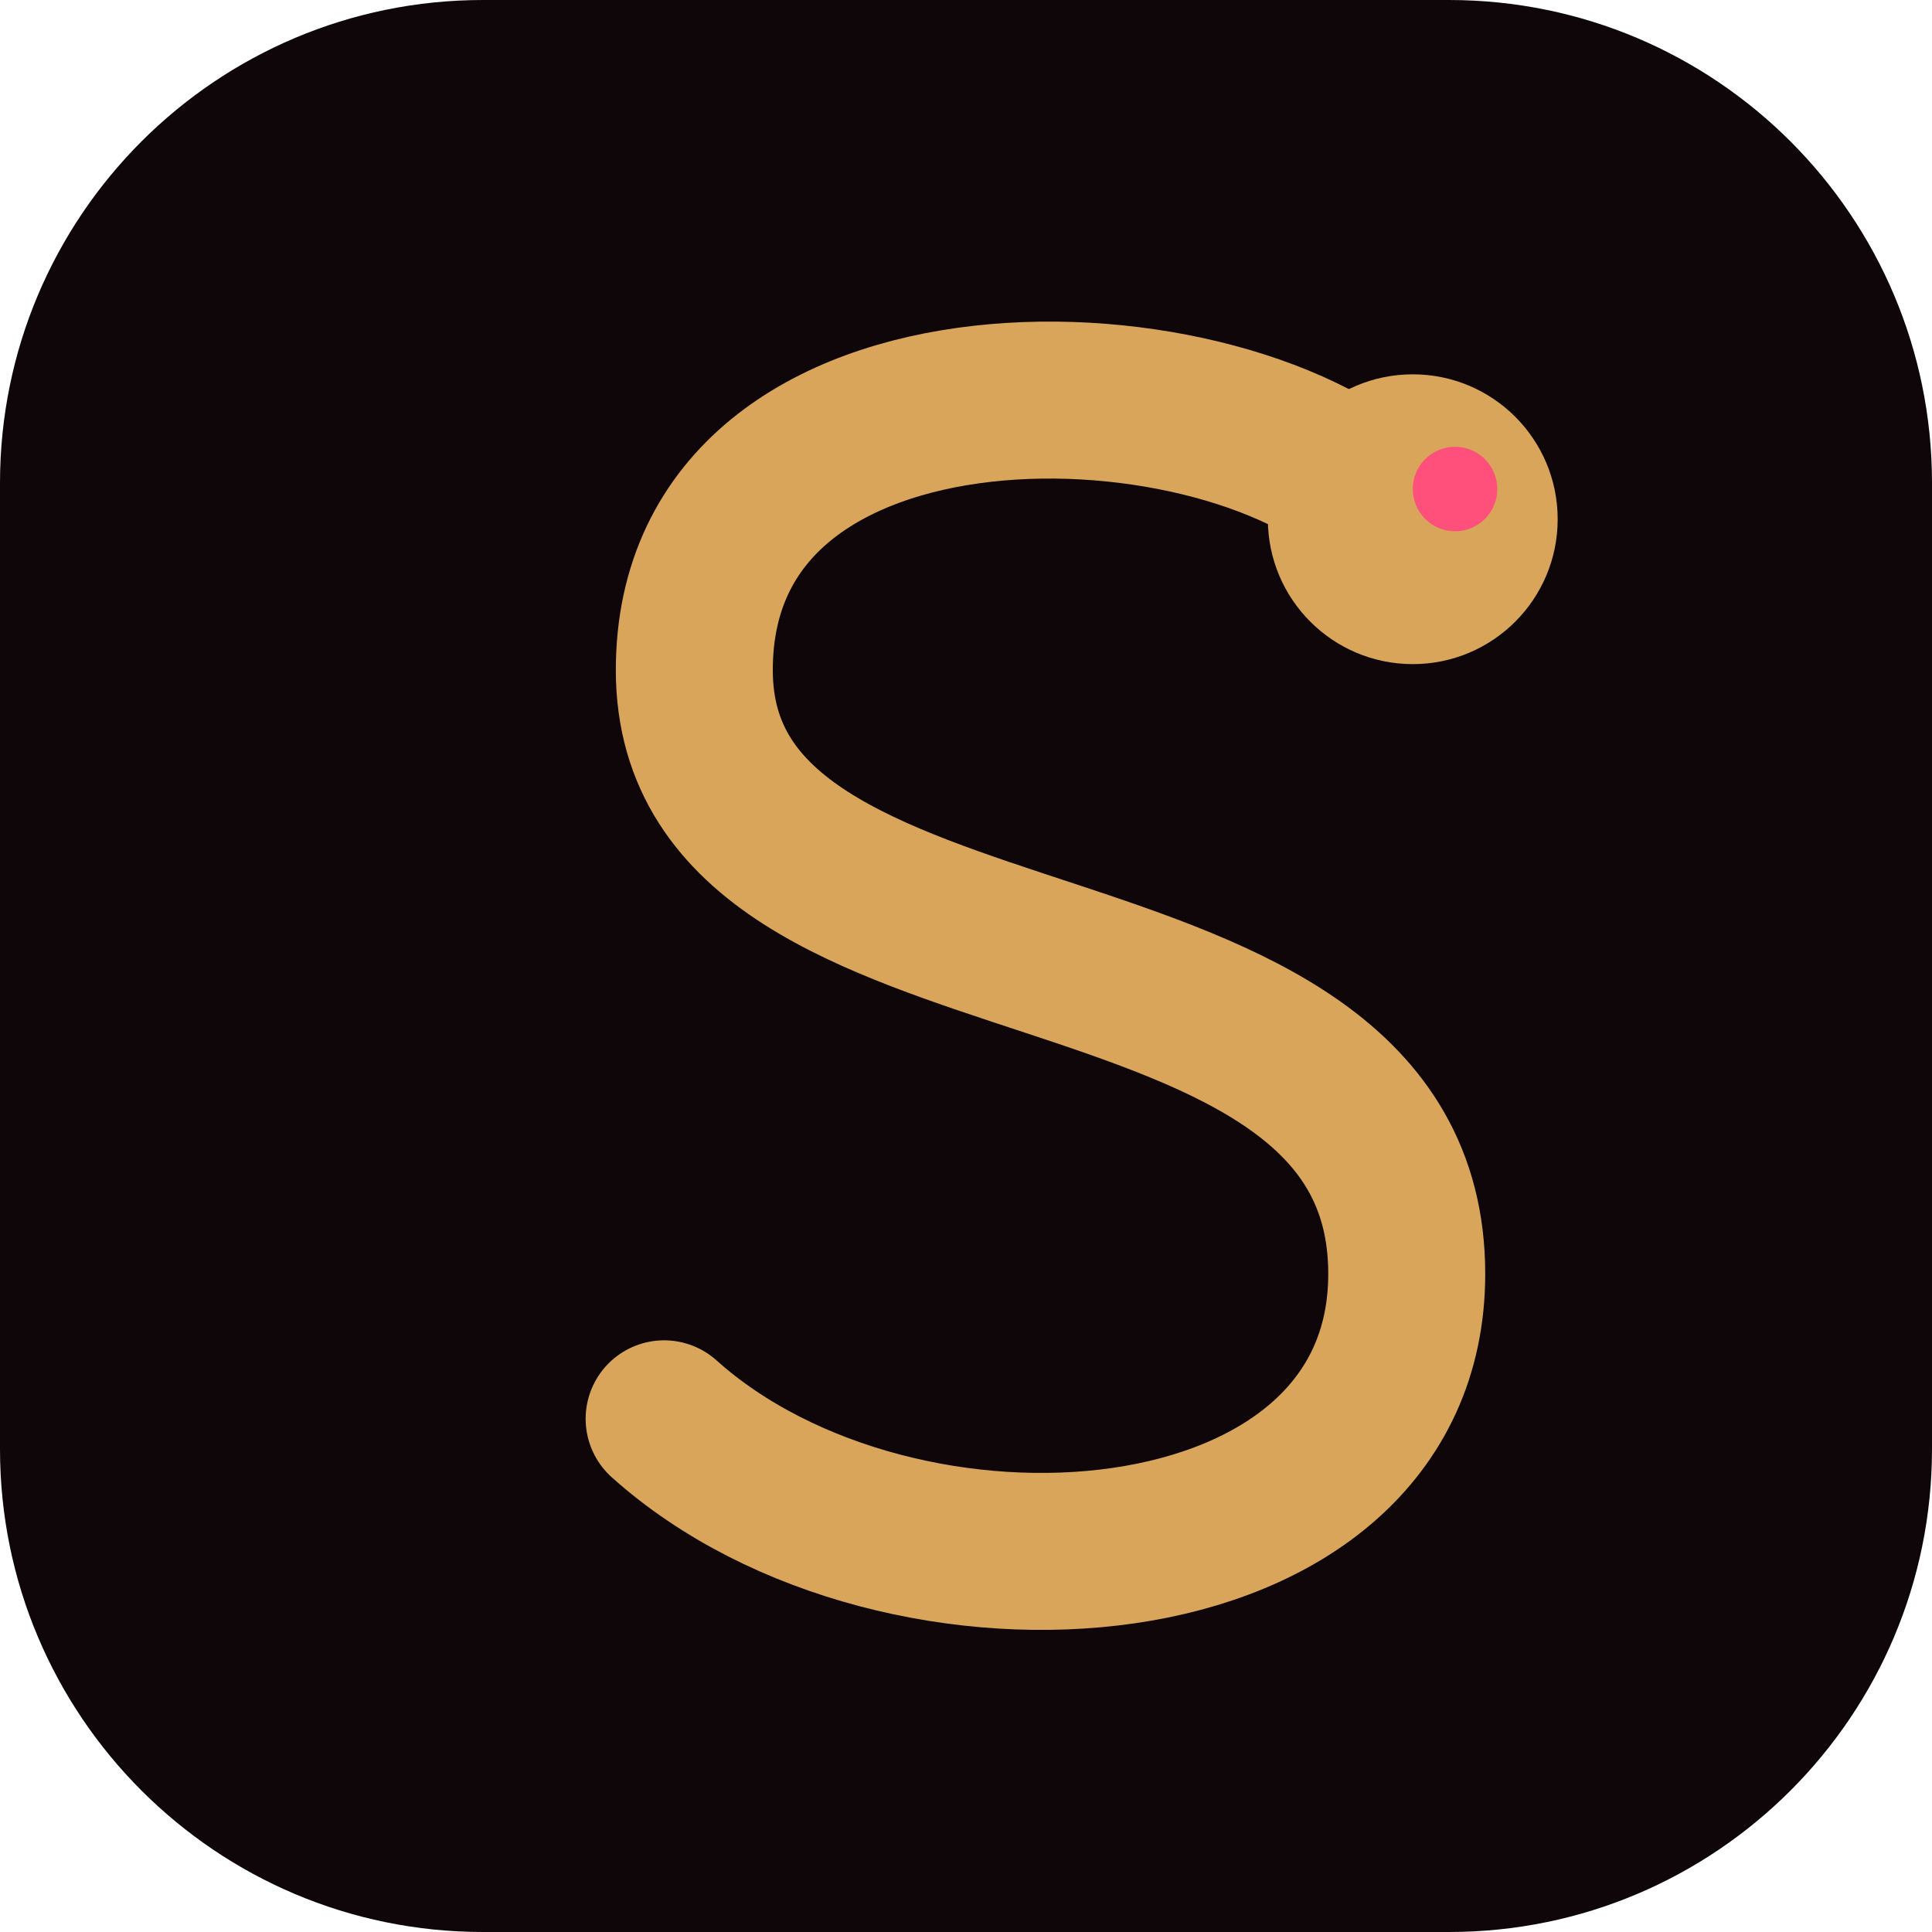
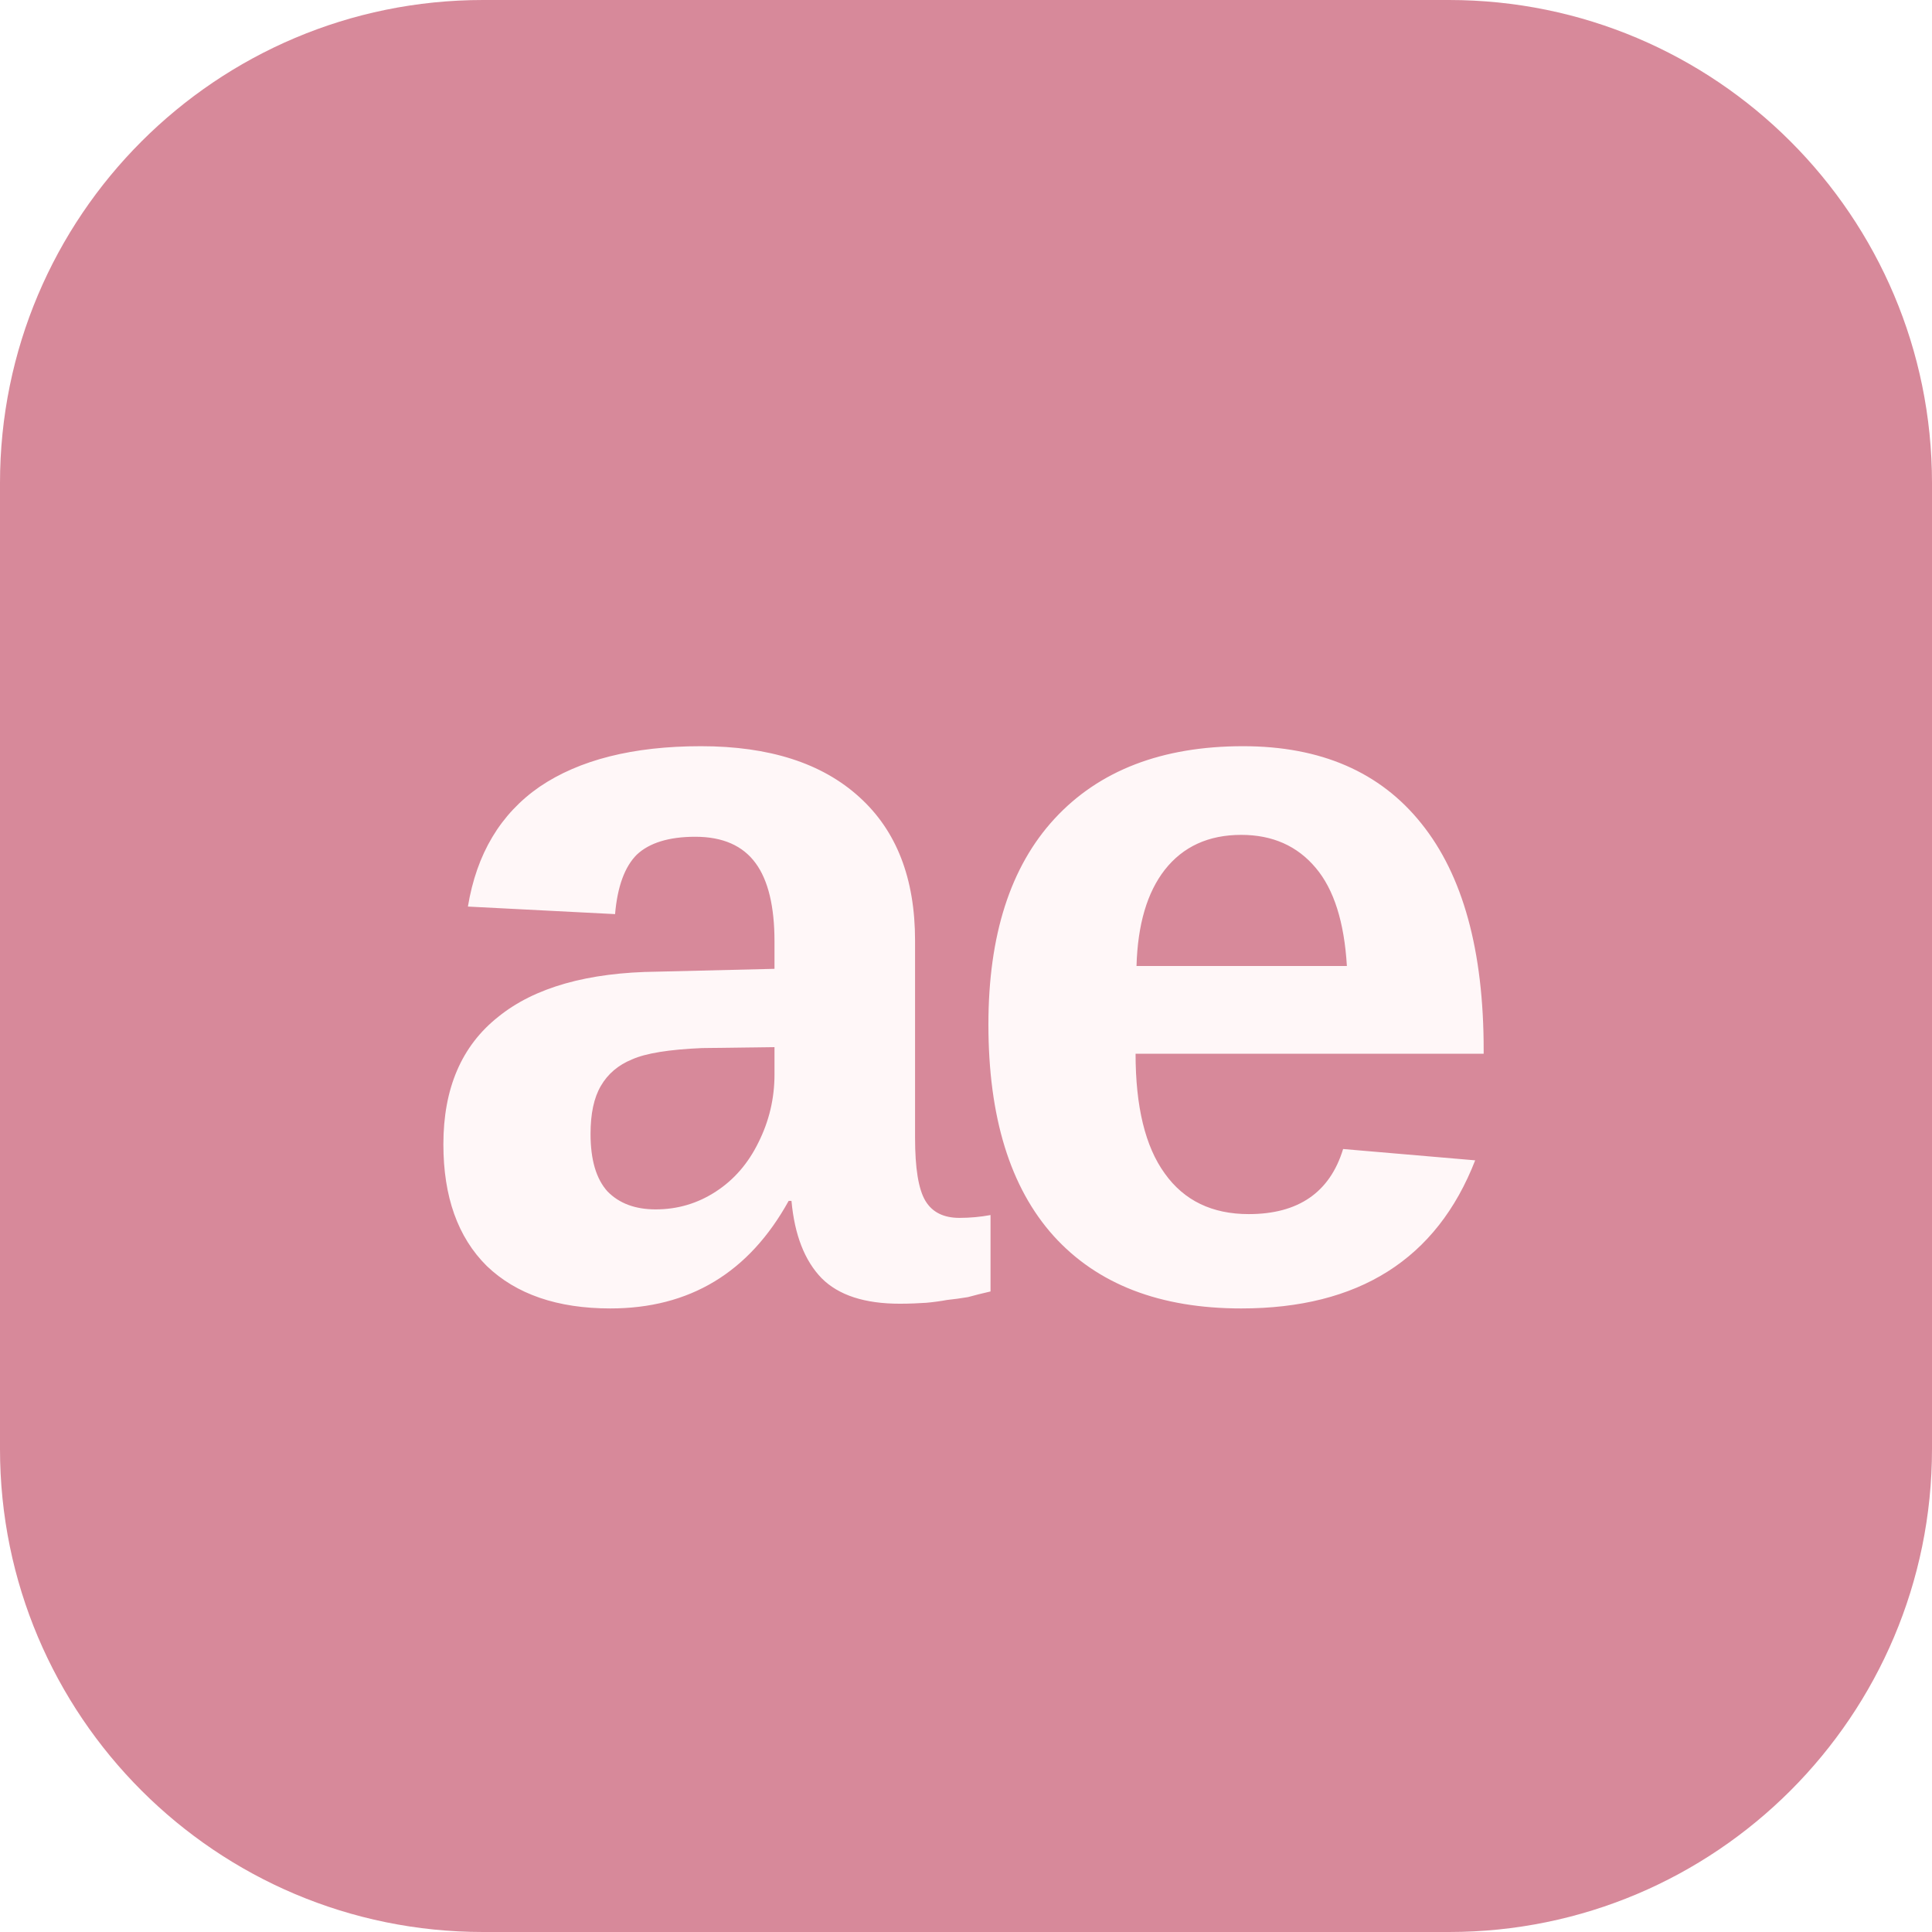
<svg xmlns="http://www.w3.org/2000/svg" viewBox="0 0 32 32">
-   <rect width="32" height="32" rx="8" fill="#0E0609" />
-   <path d="M23 8.5c-2.6-2.7-11.5-3-11.5 2.6 0 5.8 11.8 3.6 11.8 10 0 5.3-8.4 5.9-12.3 2.4" fill="none" stroke="#D9A55B" stroke-width="2.6" stroke-linecap="round" />
-   <circle cx="23.4" cy="8.6" r="2.4" fill="#D9A55B" />
-   <circle cx="24.1" cy="8.1" r="0.7" fill="#FF4F7B" />
+   <rect width="32" height="32" rx="8" fill="#D7899A" />
+   <text x="16" y="21.5" text-anchor="middle" font-family="Helvetica Neue, Arial, sans-serif" font-weight="800" font-size="17" letter-spacing="-0.6" fill="#FFF7F8">ae</text>
</svg>
